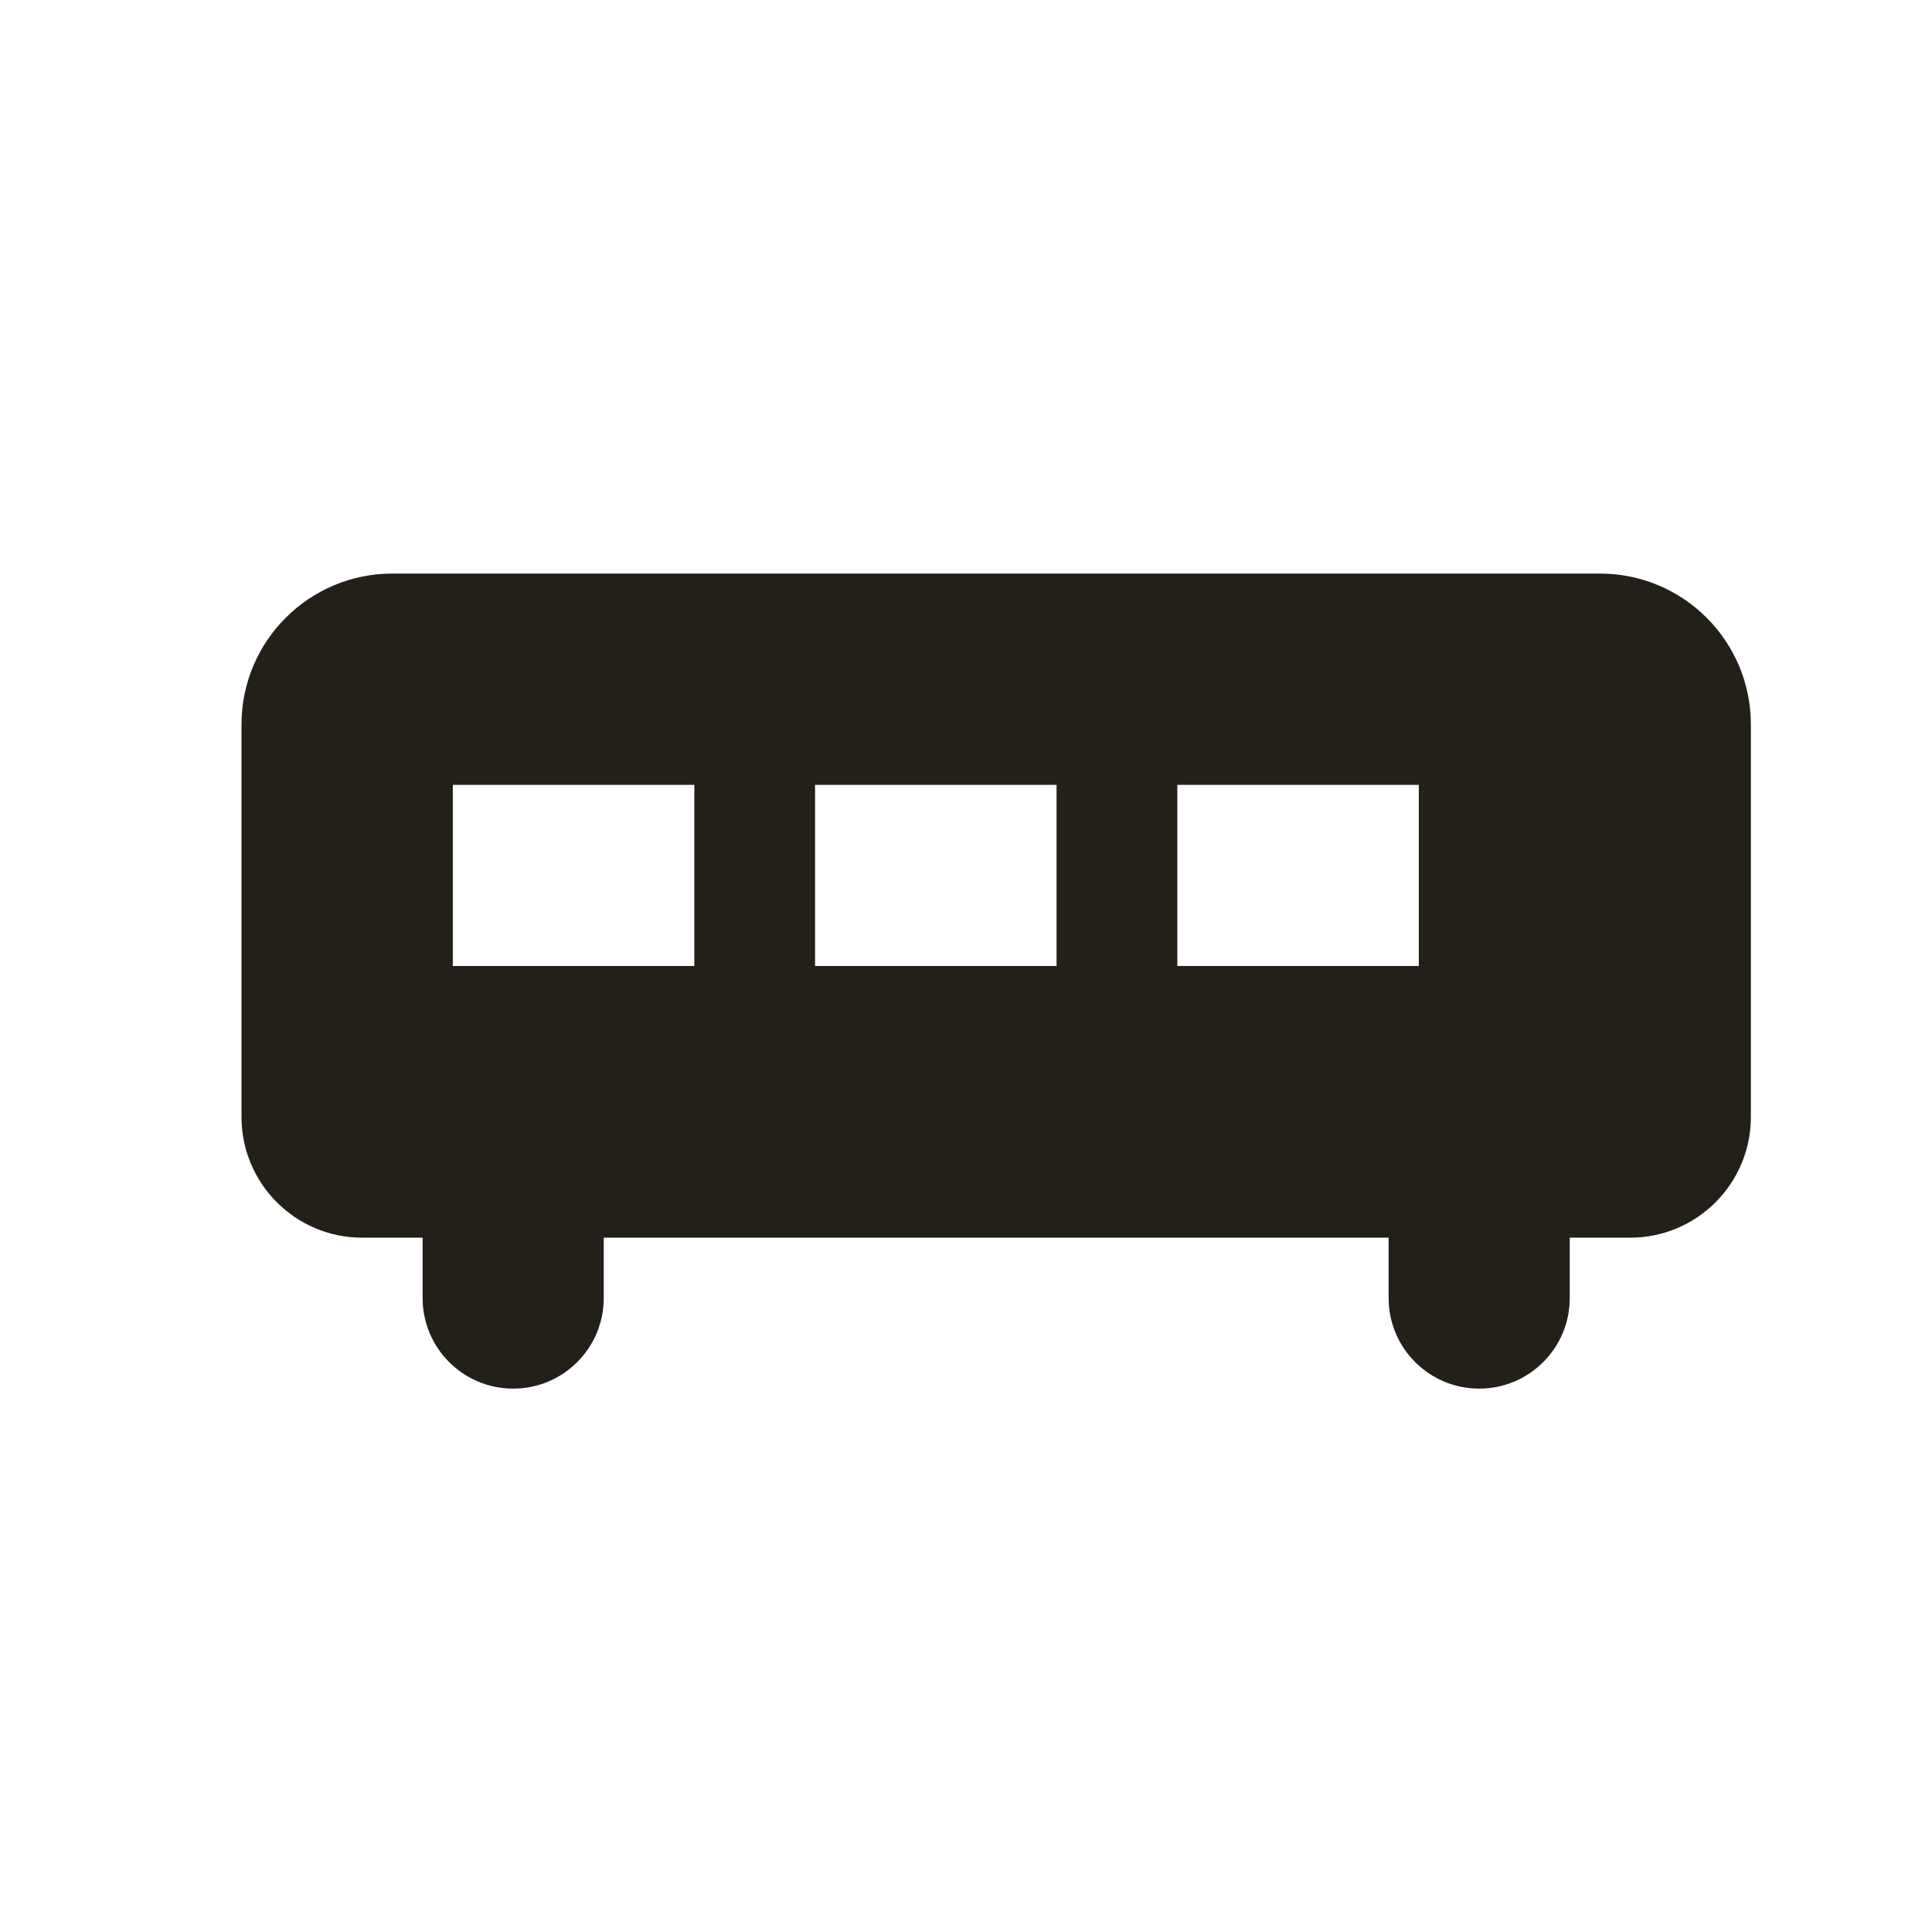
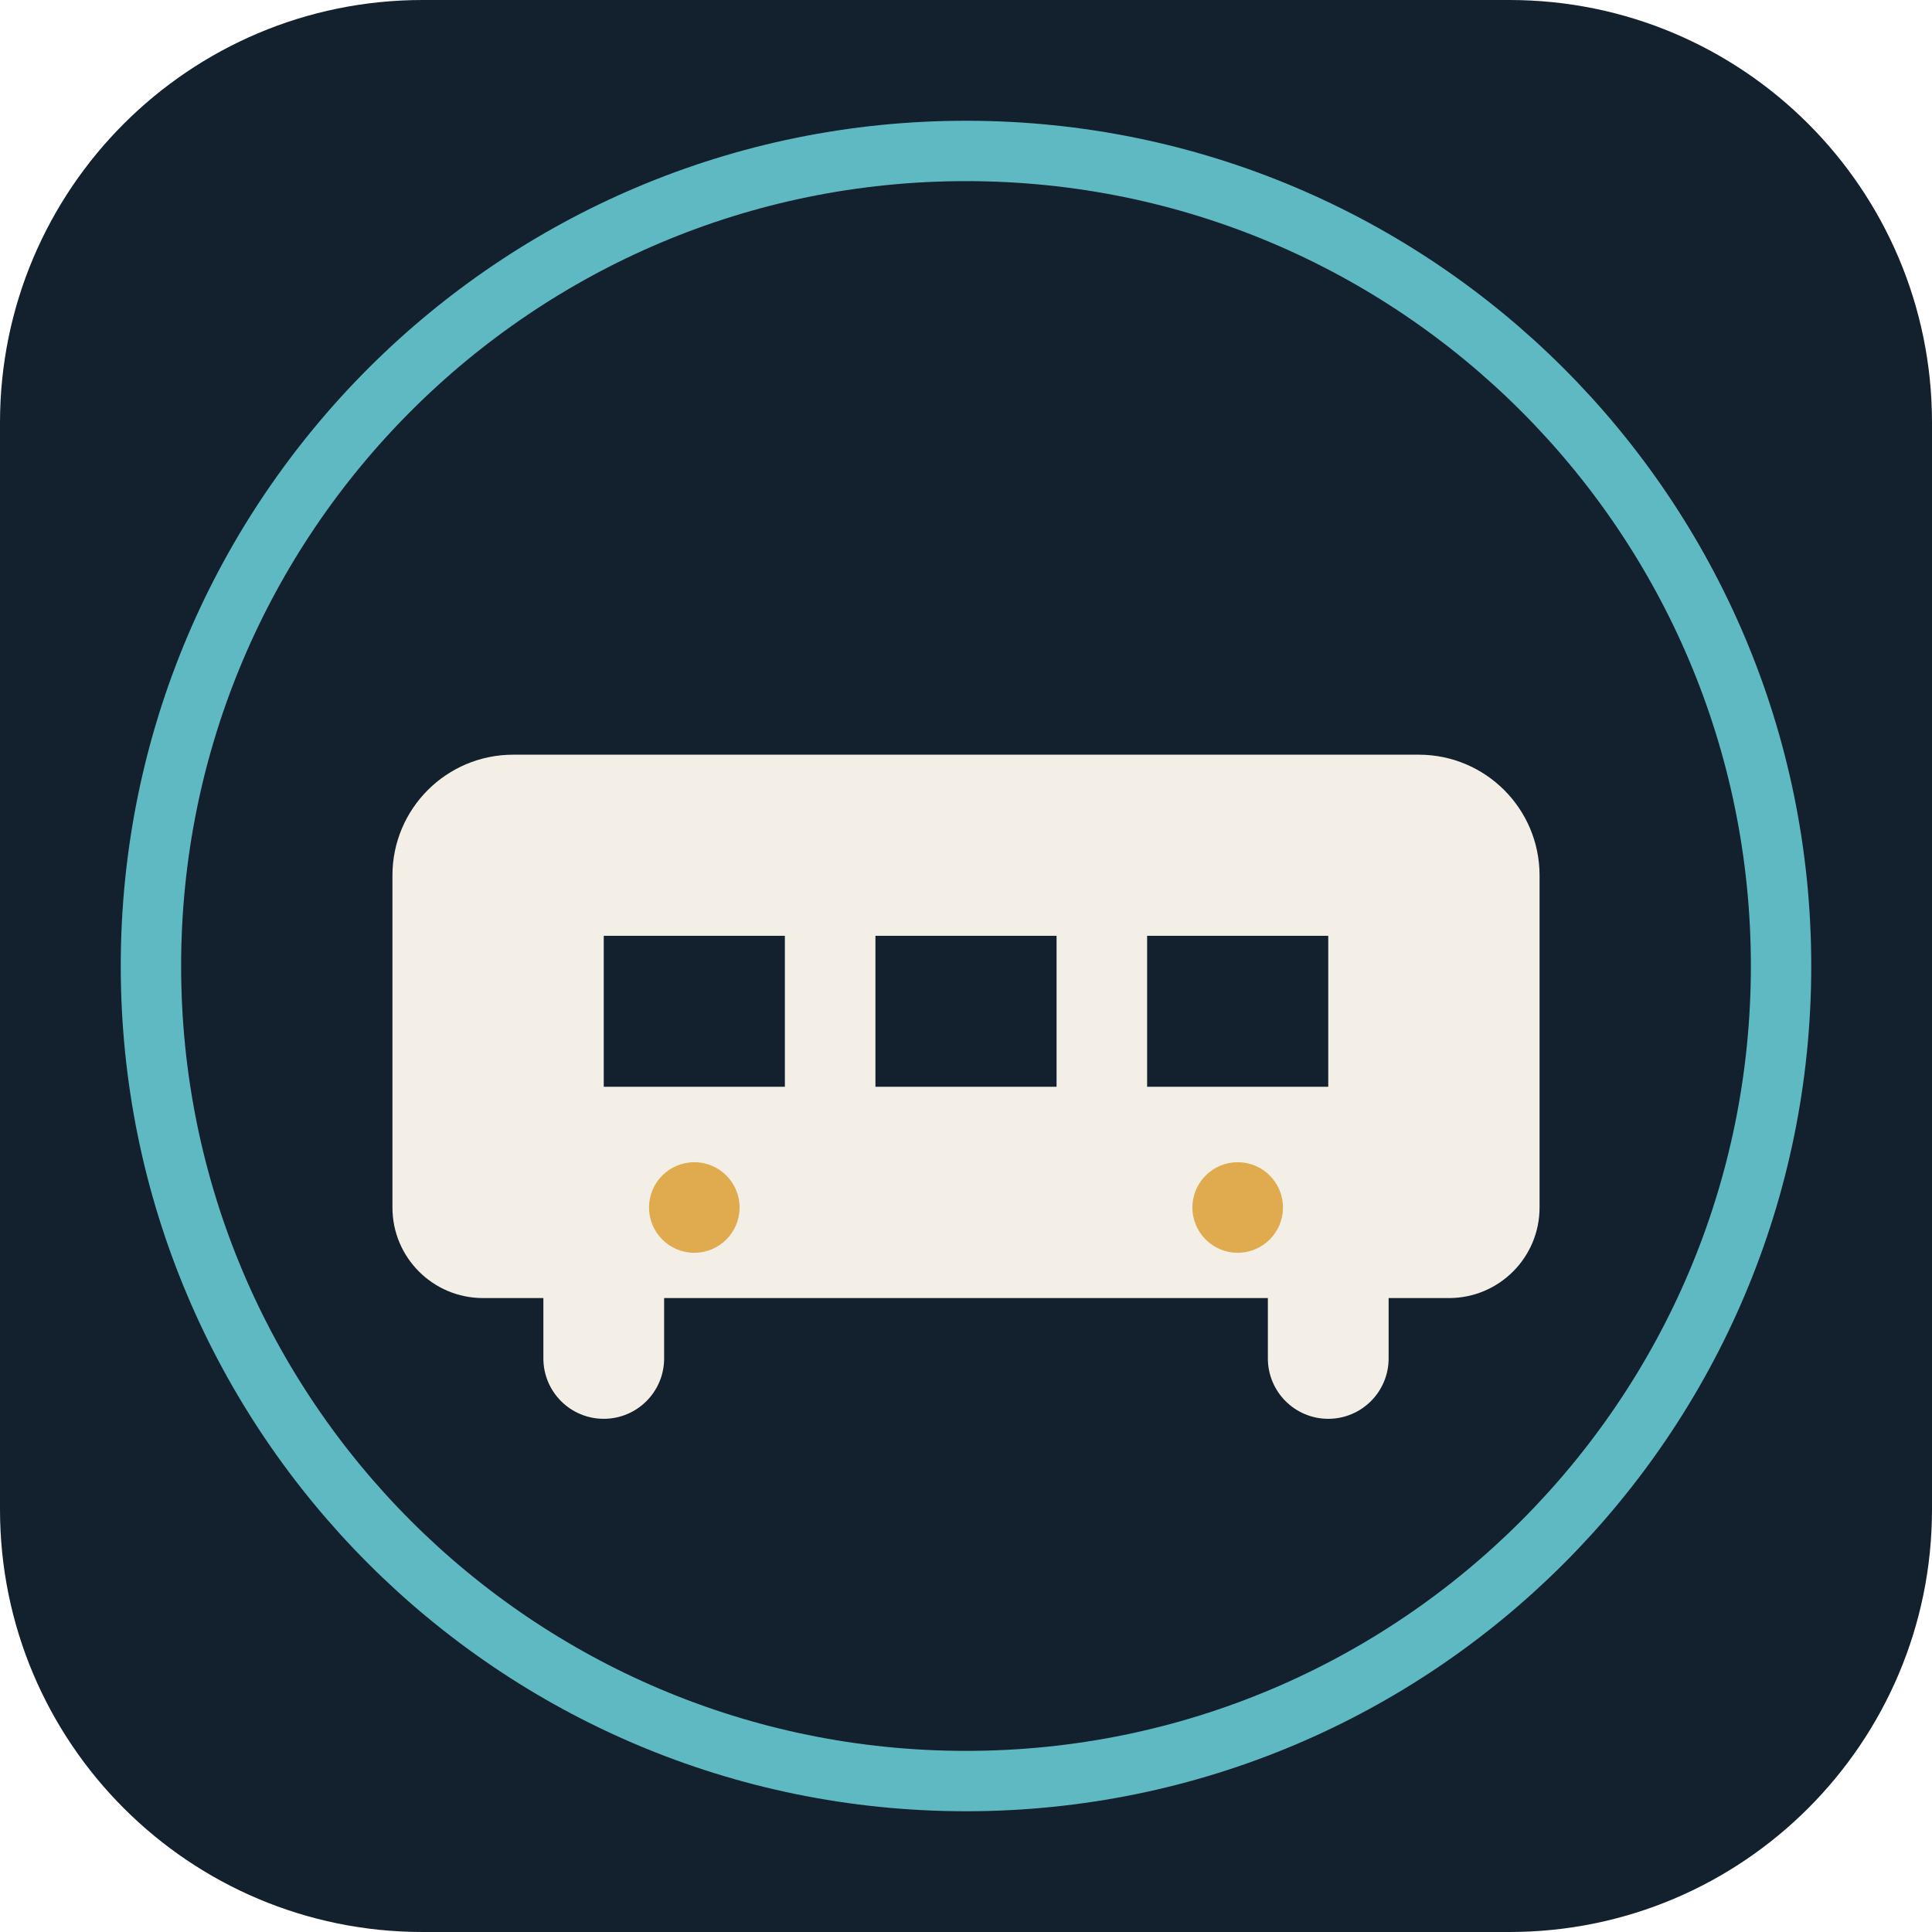
- <svg xmlns="http://www.w3.org/2000/svg" viewBox="0 0 128 128">
-   <g fill-rule="evenodd" clip-rule="evenodd">
-     <path d="M22 38h84a10 10 0 0 1 10 10v26a8 8 0 0 1-8 8h-4v4a6 6 0 0 1-12 0v-4H40v4a6 6 0 0 1-12 0v-4h-4a8 8 0 0 1-8-8V48a10 10 0 0 1 10-10Zm8 14v12h16V52H30Zm24 0v12h16V52H54Zm24 0v12h16V52H78Z" />
-   </g>
-   <style>
-     path { fill: #23201a; }
-     @media (prefers-color-scheme: dark) {
-       path { fill: #f3efe6; }
-     }
-   </style>
+ <svg xmlns="http://www.w3.org/2000/svg" viewBox="0 0 128 128" width="128" height="128">
+   <rect width="128" height="128" rx="28" fill="#13202e" />
+   <circle cx="64" cy="64" r="54" fill="none" stroke="#5fb9c2" stroke-width="4" />
+   <path d="M34 50h60a8 8 0 0 1 8 8v22a6 6 0 0 1-6 6h-4v4a4 4 0 0 1-8 0v-4H44v4a4 4 0 0 1-8 0v-4h-4a6 6 0 0 1-6-6V58a8 8 0 0 1 8-8Zm6 12v10h12V62H40Zm18 0v10h12V62H58Zm18 0v10h12V62H76Z" fill="#f3efe6" />
+   <circle cx="46" cy="80" r="3" fill="#e0ab4e" />
+   <circle cx="82" cy="80" r="3" fill="#e0ab4e" />
</svg>
